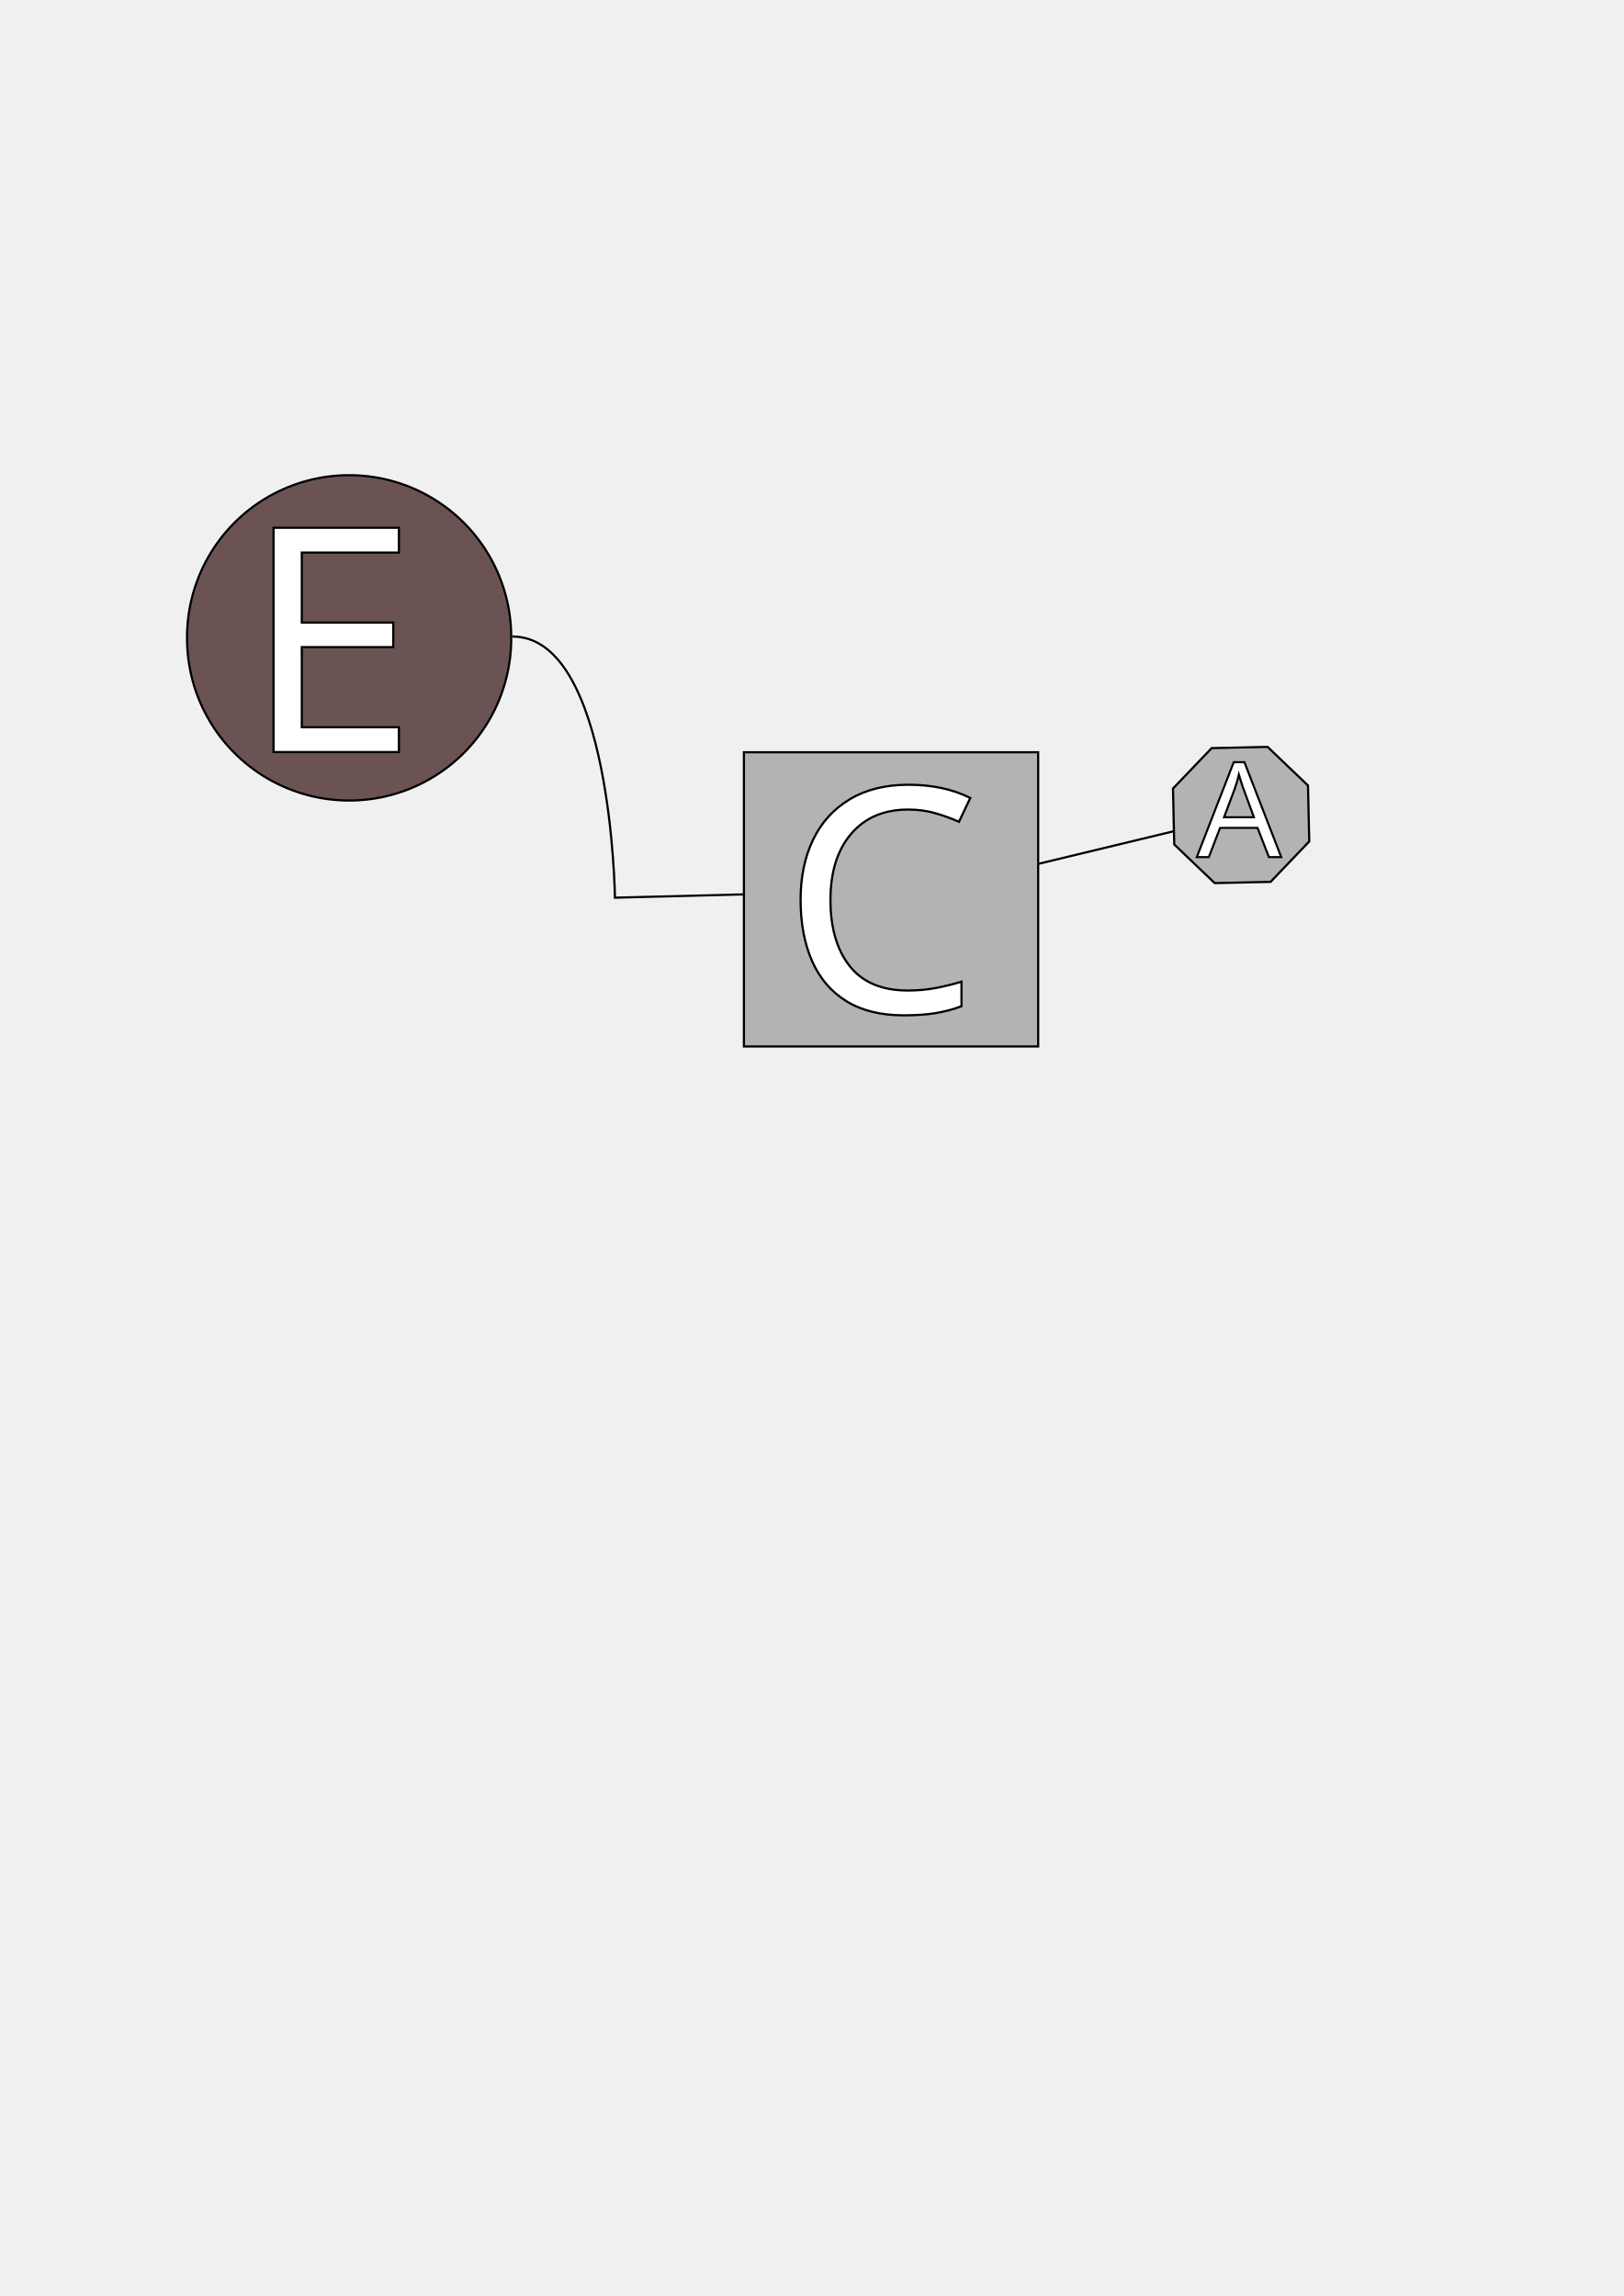
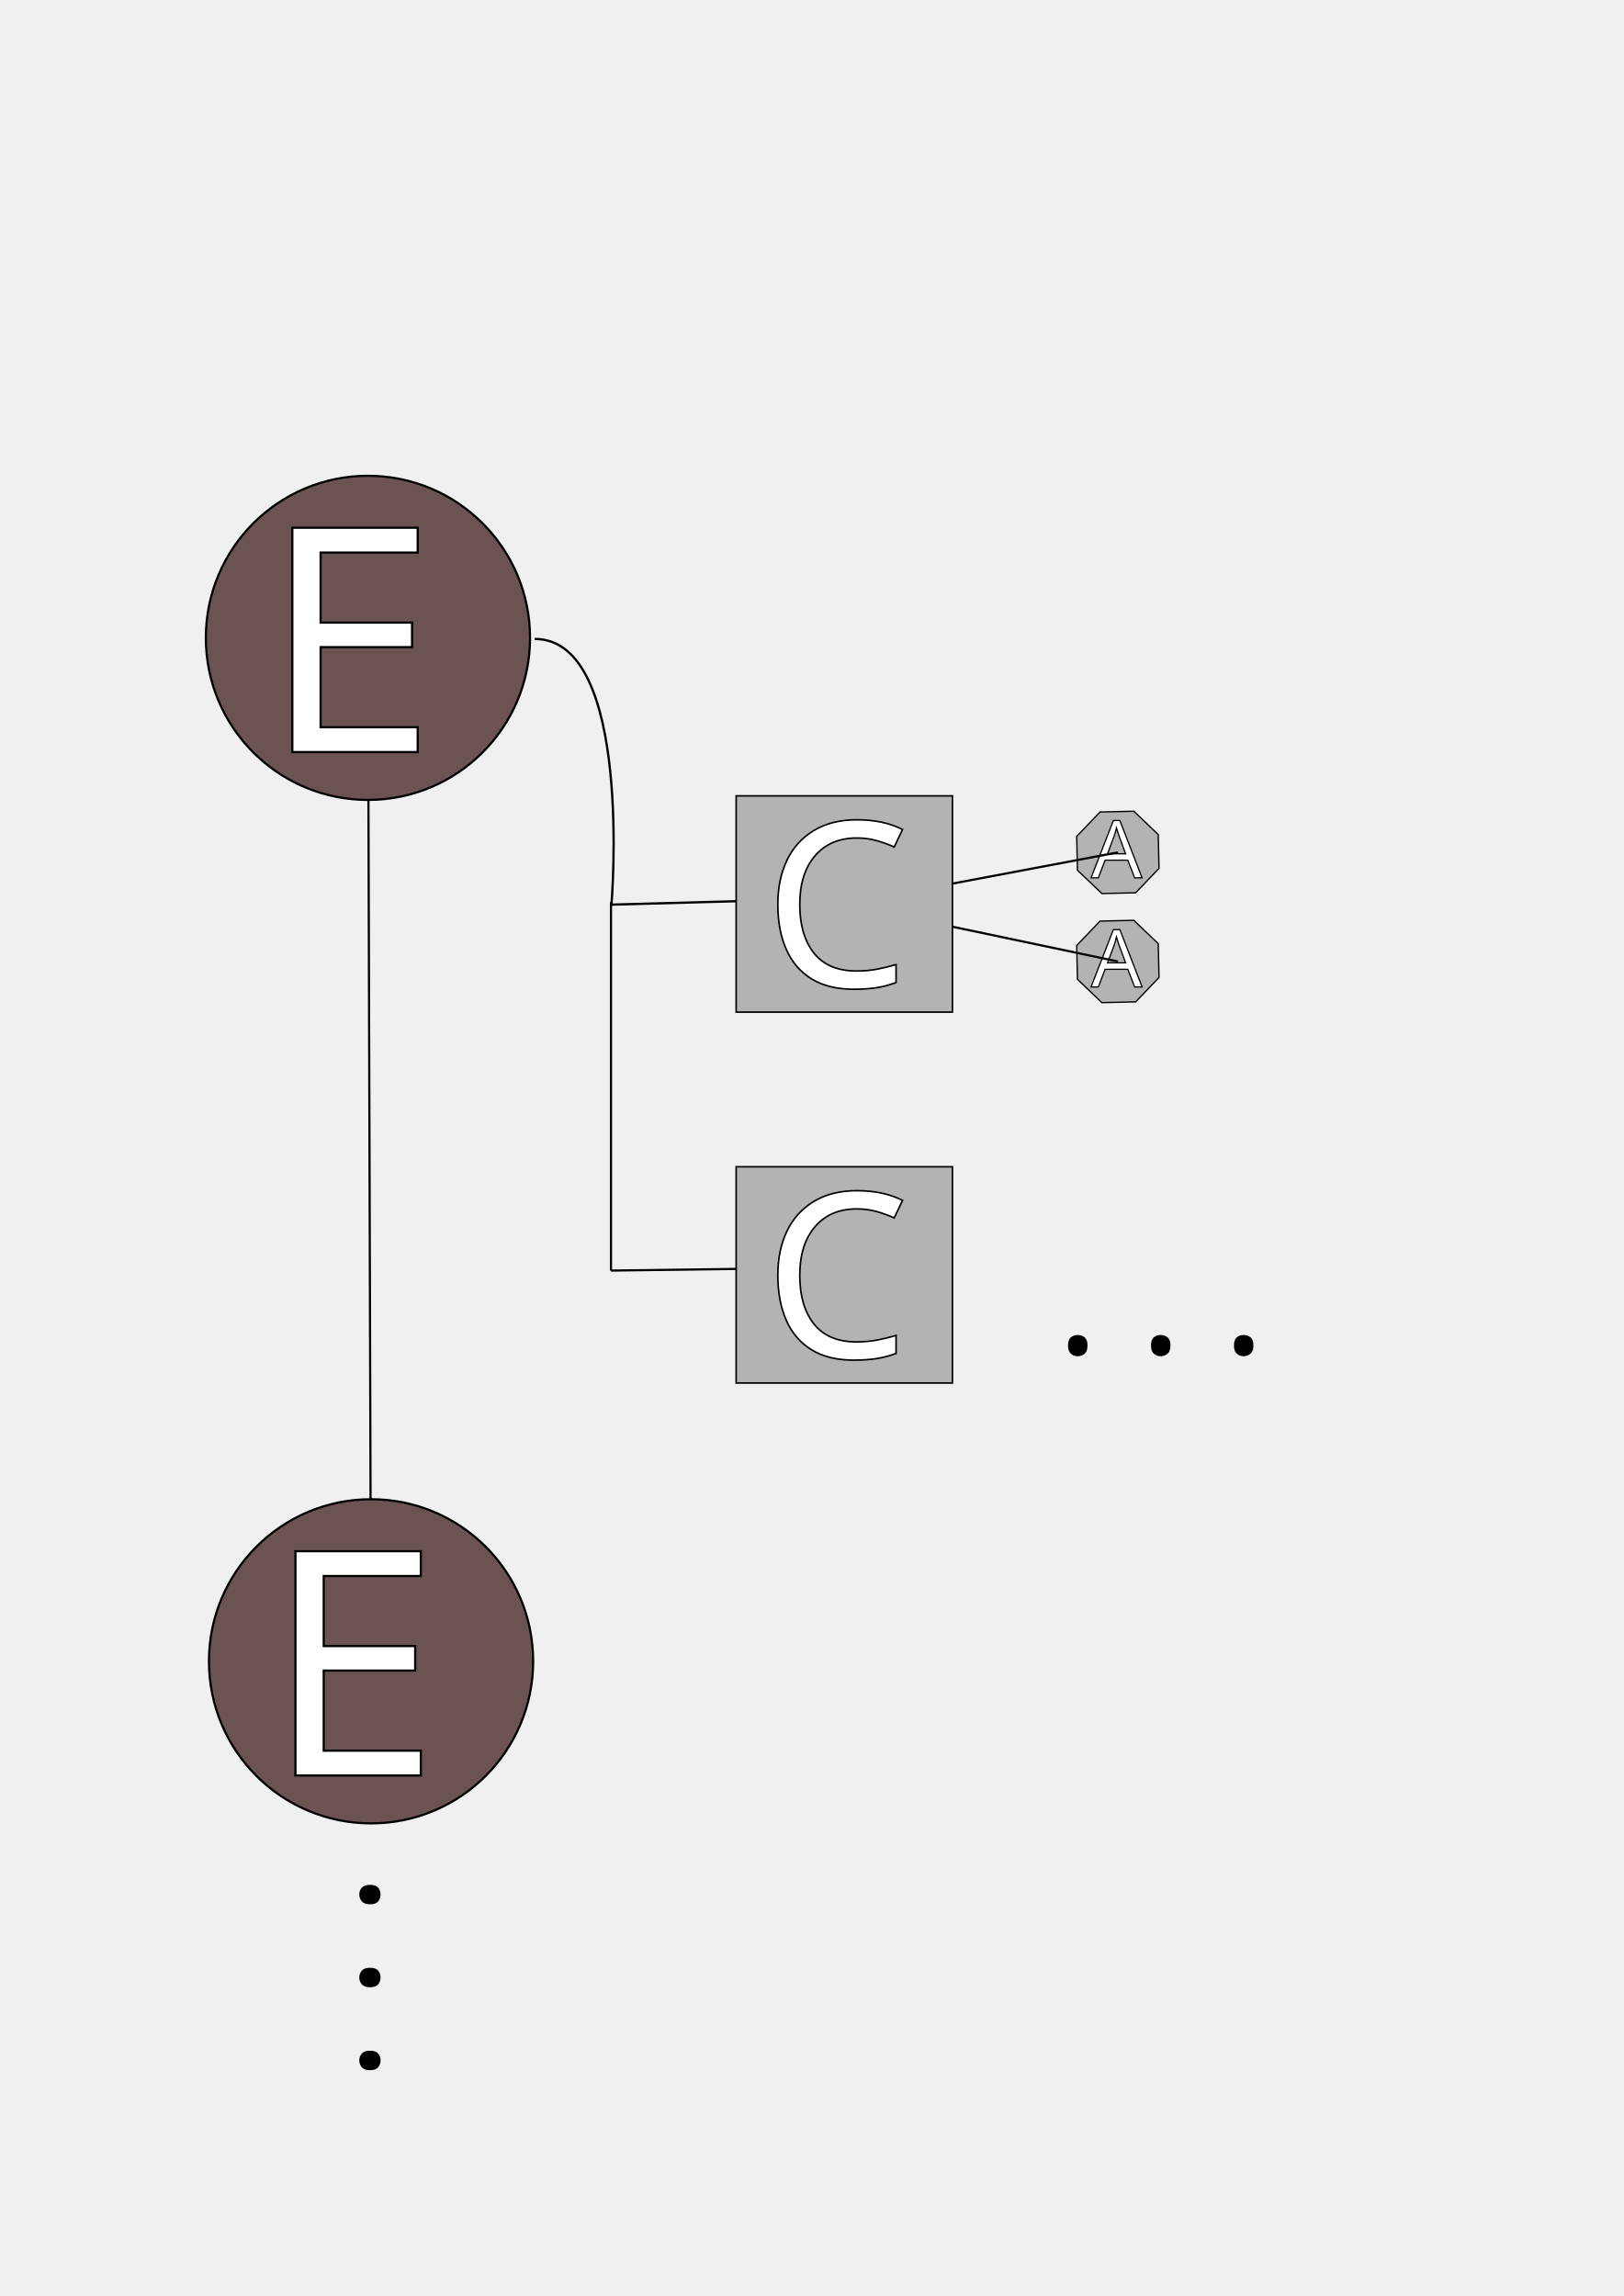
<svg xmlns="http://www.w3.org/2000/svg" width="744.094" height="1052.362" id="svg2" version="1.1">
  <defs id="defs4" />
  <g id="layer1">
-     <path style="fill:#6c5353;fill-rule:evenodd;stroke:#000000;stroke-width:1px;stroke-linecap:butt;stroke-linejoin:miter;stroke-opacity:1" id="path2985" d="m 234.286,292.362 a 74.286,74.286 0 1 1 -148.571,0 74.286,74.286 0 1 1 148.571,0 z" />
-     <text xml:space="preserve" style="font-size:144px;font-style:normal;font-weight:normal;line-height:125%;letter-spacing:0px;word-spacing:0px;fill:#ffffff;fill-opacity:1;stroke:#000000;font-family:Sans;stroke-opacity:1" x="111.385" y="344.7" id="text2987">
-       <tspan id="tspan2989" x="111.385" y="344.7">E</tspan>
+     <g id="g3022" transform="translate(8.614723,0)">
+       <path d="m 234.286,292.362 c 0,41.027 -33.259,74.286 -74.286,74.286 -41.027,0 -74.286,-33.259 -74.286,-74.286 0,-41.027 33.259,-74.286 74.286,-74.286 41.027,0 74.286,33.259 74.286,74.286 z" id="path2985" style="fill:#6c5353;fill-rule:evenodd;stroke:#000000;stroke-width:1px;stroke-linecap:butt;stroke-linejoin:miter;stroke-opacity:1" />
+       <text id="text2987" y="344.7" x="111.385" style="font-size:144px;font-style:normal;font-weight:normal;line-height:125%;letter-spacing:0px;word-spacing:0px;fill:#ffffff;fill-opacity:1;stroke:#000000;stroke-opacity:1;font-family:Sans" xml:space="preserve">
+         <tspan y="344.7" x="111.385" id="tspan2989">E</tspan>
+       </text>
+     </g>
+     <path style="fill:none;stroke:#000000;stroke-width:1.052px;stroke-linecap:butt;stroke-linejoin:miter;stroke-opacity:1" d="m 245.052,292.853 c 45.432,0 35.162,121.788 35.162,121.788 l 60.669,-1.677" id="path3761" />
+     <g id="g3017" transform="matrix(0.7349738,0,0,0.7349738,86.8004,111.3774)">
+       <rect y="344.786" x="340.909" height="134.848" width="134.848" id="rect3759" style="fill:#b3b3b3;stroke:#000000;stroke-opacity:1" />
+       <text id="text2987-1" y="463.941" x="358.107" style="font-size:144px;font-style:normal;font-weight:normal;line-height:125%;letter-spacing:0px;word-spacing:0px;fill:#ffffff;fill-opacity:1;stroke:#000000;stroke-opacity:1;font-family:Sans" xml:space="preserve">
+         <tspan y="463.941" x="358.107" id="tspan2989-9">C</tspan>
+       </text>
+     </g>
+     <g id="g3027" transform="matrix(0.6042411,0,0,0.6042411,168.6043,164.9796)">
+       <path transform="matrix(0.04920605,-0.1940332,0.1940332,0.04920605,418.1582,356.0021)" d="M 203.03,882.665 79.644,916.91 -31.818,853.877 -66.063,730.491 -3.03,619.029 120.356,584.784 l 111.462,63.033 34.245,123.386 z" id="path3792" style="fill:#b3b3b3;stroke:#000000;stroke-width:4.996;stroke-miterlimit:4;stroke-opacity:1;stroke-dasharray:none" />
+       <text id="text2987-1-9" y="392.861" x="548.45" style="font-size:60.675px;font-style:normal;font-weight:normal;line-height:125%;letter-spacing:0px;word-spacing:0px;fill:#ffffff;fill-opacity:1;stroke:#000000;stroke-width:0.948;stroke-opacity:1;font-family:Sans" xml:space="preserve">
+         <tspan style="stroke-width:0.948" y="392.861" x="548.45" id="tspan2989-9-5">A</tspan>
+       </text>
+     </g>
+     <g transform="translate(10.0422,469.0914)" id="g3022-2">
+       <path d="m 234.286,292.362 c 0,41.027 -33.259,74.286 -74.286,74.286 -41.027,0 -74.286,-33.259 -74.286,-74.286 0,-41.027 33.259,-74.286 74.286,-74.286 41.027,0 74.286,33.259 74.286,74.286 z" id="path2985-0" style="fill:#6c5353;fill-rule:evenodd;stroke:#000000;stroke-width:1px;stroke-linecap:butt;stroke-linejoin:miter;stroke-opacity:1" />
+       <text id="text2987-5" y="344.7" x="111.385" style="font-size:144px;font-style:normal;font-weight:normal;line-height:125%;letter-spacing:0px;word-spacing:0px;fill:#ffffff;fill-opacity:1;stroke:#000000;stroke-opacity:1;font-family:Sans" xml:space="preserve">
+         <tspan y="344.7" x="111.385" id="tspan2989-5">E</tspan>
+       </text>
+     </g>
+     <path style="fill:none;stroke:#000000;stroke-width:0.997px;stroke-linecap:butt;stroke-linejoin:miter;stroke-opacity:1" d="m 280,413.43 0,168.935" id="path3115" />
+     <path style="fill:none;stroke:#000000;stroke-width:1px;stroke-linecap:butt;stroke-linejoin:miter;stroke-opacity:1" d="m 280,582.362 130.226,-1.731" id="path3117" />
+     <g id="g3017-0" transform="matrix(0.7349738,0,0,0.7349738,86.8004,281.3775)">
+       <rect y="344.786" x="340.909" height="134.848" width="134.848" id="rect3759-1" style="fill:#b3b3b3;stroke:#000000;stroke-opacity:1" />
+       <text id="text2987-1-0" y="463.941" x="358.107" style="font-size:144px;font-style:normal;font-weight:normal;line-height:125%;letter-spacing:0px;word-spacing:0px;fill:#ffffff;fill-opacity:1;stroke:#000000;stroke-opacity:1;font-family:Sans" xml:space="preserve">
+         <tspan y="463.941" x="358.107" id="tspan2989-9-9">C</tspan>
+       </text>
+     </g>
+     <path style="fill:none;stroke:#000000;stroke-width:1px;stroke-linecap:butt;stroke-linejoin:miter;stroke-opacity:1" d="m 436.47,404.993 75.808,-14.302" id="path3146" />
+     <g id="g3027-6" transform="matrix(0.6042411,0,0,0.6042411,168.6043,214.9796)">
+       <path transform="matrix(0.04920605,-0.1940332,0.1940332,0.04920605,418.1582,356.0021)" d="M 203.03,882.665 79.644,916.91 -31.818,853.877 -66.063,730.491 -3.03,619.029 120.356,584.784 l 111.462,63.033 34.245,123.386 z" id="path3792-0" style="fill:#b3b3b3;stroke:#000000;stroke-width:4.996;stroke-miterlimit:4;stroke-opacity:1;stroke-dasharray:none" />
+       <text id="text2987-1-9-4" y="392.861" x="548.45" style="font-size:60.675px;font-style:normal;font-weight:normal;line-height:125%;letter-spacing:0px;word-spacing:0px;fill:#ffffff;fill-opacity:1;stroke:#000000;stroke-width:0.948;stroke-opacity:1;font-family:Sans" xml:space="preserve">
+         <tspan style="stroke-width:0.948" y="392.861" x="548.45" id="tspan2989-9-5-9">A</tspan>
+       </text>
+     </g>
+     <path style="fill:none;stroke:#000000;stroke-width:1px;stroke-linecap:butt;stroke-linejoin:miter;stroke-opacity:1" d="m 436.47,424.757 75.808,15.934" id="path3215" />
+     <text xml:space="preserve" style="font-size:72px;font-style:normal;font-weight:normal;line-height:125%;letter-spacing:0px;word-spacing:0px;fill:#000000;fill-opacity:1;stroke:none;font-family:Sans;-inkscape-font-specification:Sans" x="484.261" y="620.599" id="text3217">
+       <tspan id="tspan3219" x="484.261" y="620.599">. . .</tspan>
    </text>
-     <rect style="fill:#b3b3b3;stroke:#000000;stroke-opacity:1" id="rect3759" width="134.848" height="134.848" x="340.909" y="344.786" />
-     <path style="fill:none;stroke:#000000;stroke-width:1px;stroke-linecap:butt;stroke-linejoin:miter;stroke-opacity:1" d="m 234.848,291.756 c 45.455,0 46.97,119.697 46.97,119.697 l 59.091,-1.515" id="path3761" />
-     <text xml:space="preserve" style="font-size:144px;font-style:normal;font-weight:normal;line-height:125%;letter-spacing:0px;word-spacing:0px;fill:#ffffff;fill-opacity:1;stroke:#000000;stroke-opacity:1;font-family:Sans" x="358.107" y="463.941" id="text2987-1">
-       <tspan id="tspan2989-9" x="358.107" y="463.941">C</tspan>
+     <path style="fill:none;stroke:#000000;stroke-width:1px;stroke-linecap:butt;stroke-linejoin:miter;stroke-opacity:1" d="m 168.841,366.648 0.975,320.521" id="path3221" />
+     <text xml:space="preserve" style="font-size:72px;font-style:normal;font-weight:normal;line-height:125%;letter-spacing:0px;word-spacing:0px;fill:#000000;fill-opacity:1;stroke:none;font-family:Sans;-inkscape-font-specification:Sans" x="858.718" y="-165.674" id="text3217-6" transform="matrix(0,1,-1,0,0,0)">
+       <tspan id="tspan3219-1" x="858.718" y="-165.674">. . .</tspan>
    </text>
-     <path style="fill:#b3b3b3;stroke:#000000;stroke-width:4.996;stroke-miterlimit:4;stroke-opacity:1;stroke-dasharray:none" id="path3792" d="M 203.03,882.665 79.644,916.91 -31.818,853.877 -66.063,730.491 -3.03,619.029 120.356,584.784 l 111.462,63.033 34.245,123.386 z" transform="matrix(0.04920605,-0.1940332,0.1940332,0.04920605,418.1582,356.0021)" />
-     <text xml:space="preserve" style="font-size:60.675px;font-style:normal;font-weight:normal;line-height:125%;letter-spacing:0px;word-spacing:0px;fill:#ffffff;fill-opacity:1;stroke:#000000;stroke-width:0.948;stroke-opacity:1;font-family:Sans" x="548.45" y="392.861" id="text2987-1-9">
-       <tspan id="tspan2989-9-5" x="548.45" y="392.861" style="stroke-width:0.948">A</tspan>
-     </text>
-     <path style="fill:none;stroke:#000000;stroke-width:1px;stroke-linecap:butt;stroke-linejoin:miter;stroke-opacity:1" d="m 537.985,380.964 -62.227,14.997" id="path3823" />
  </g>
</svg>
